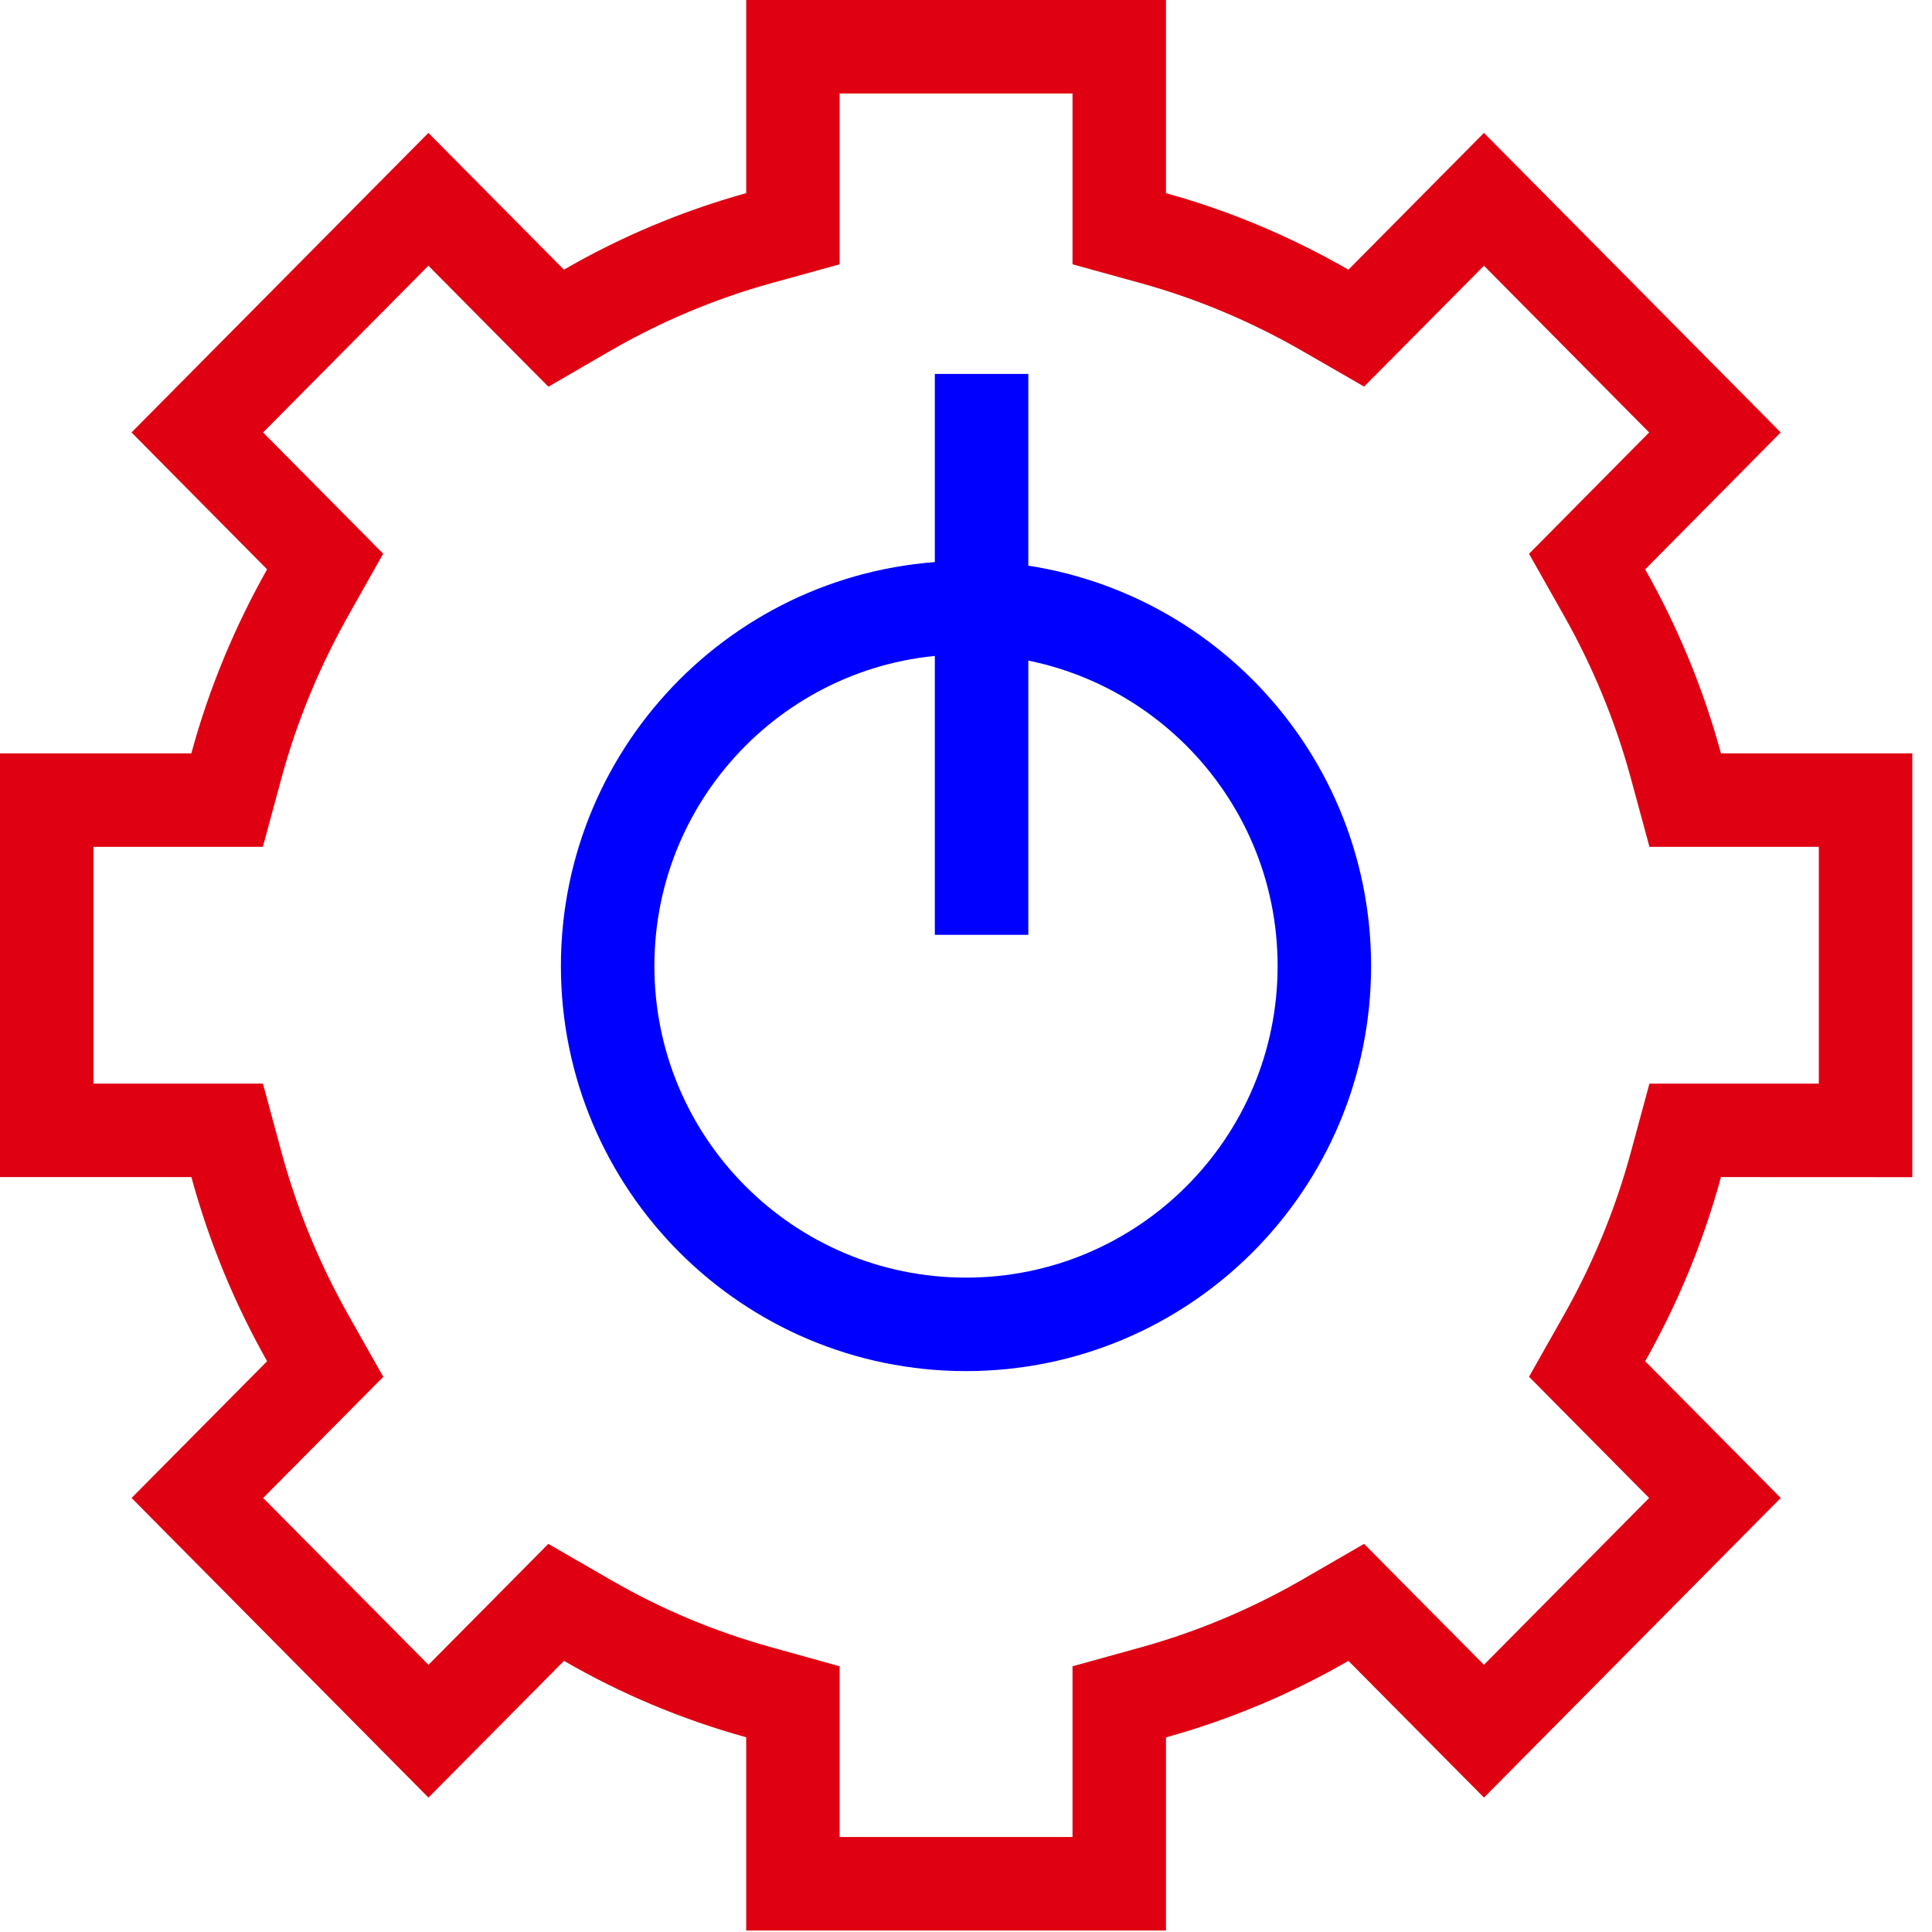
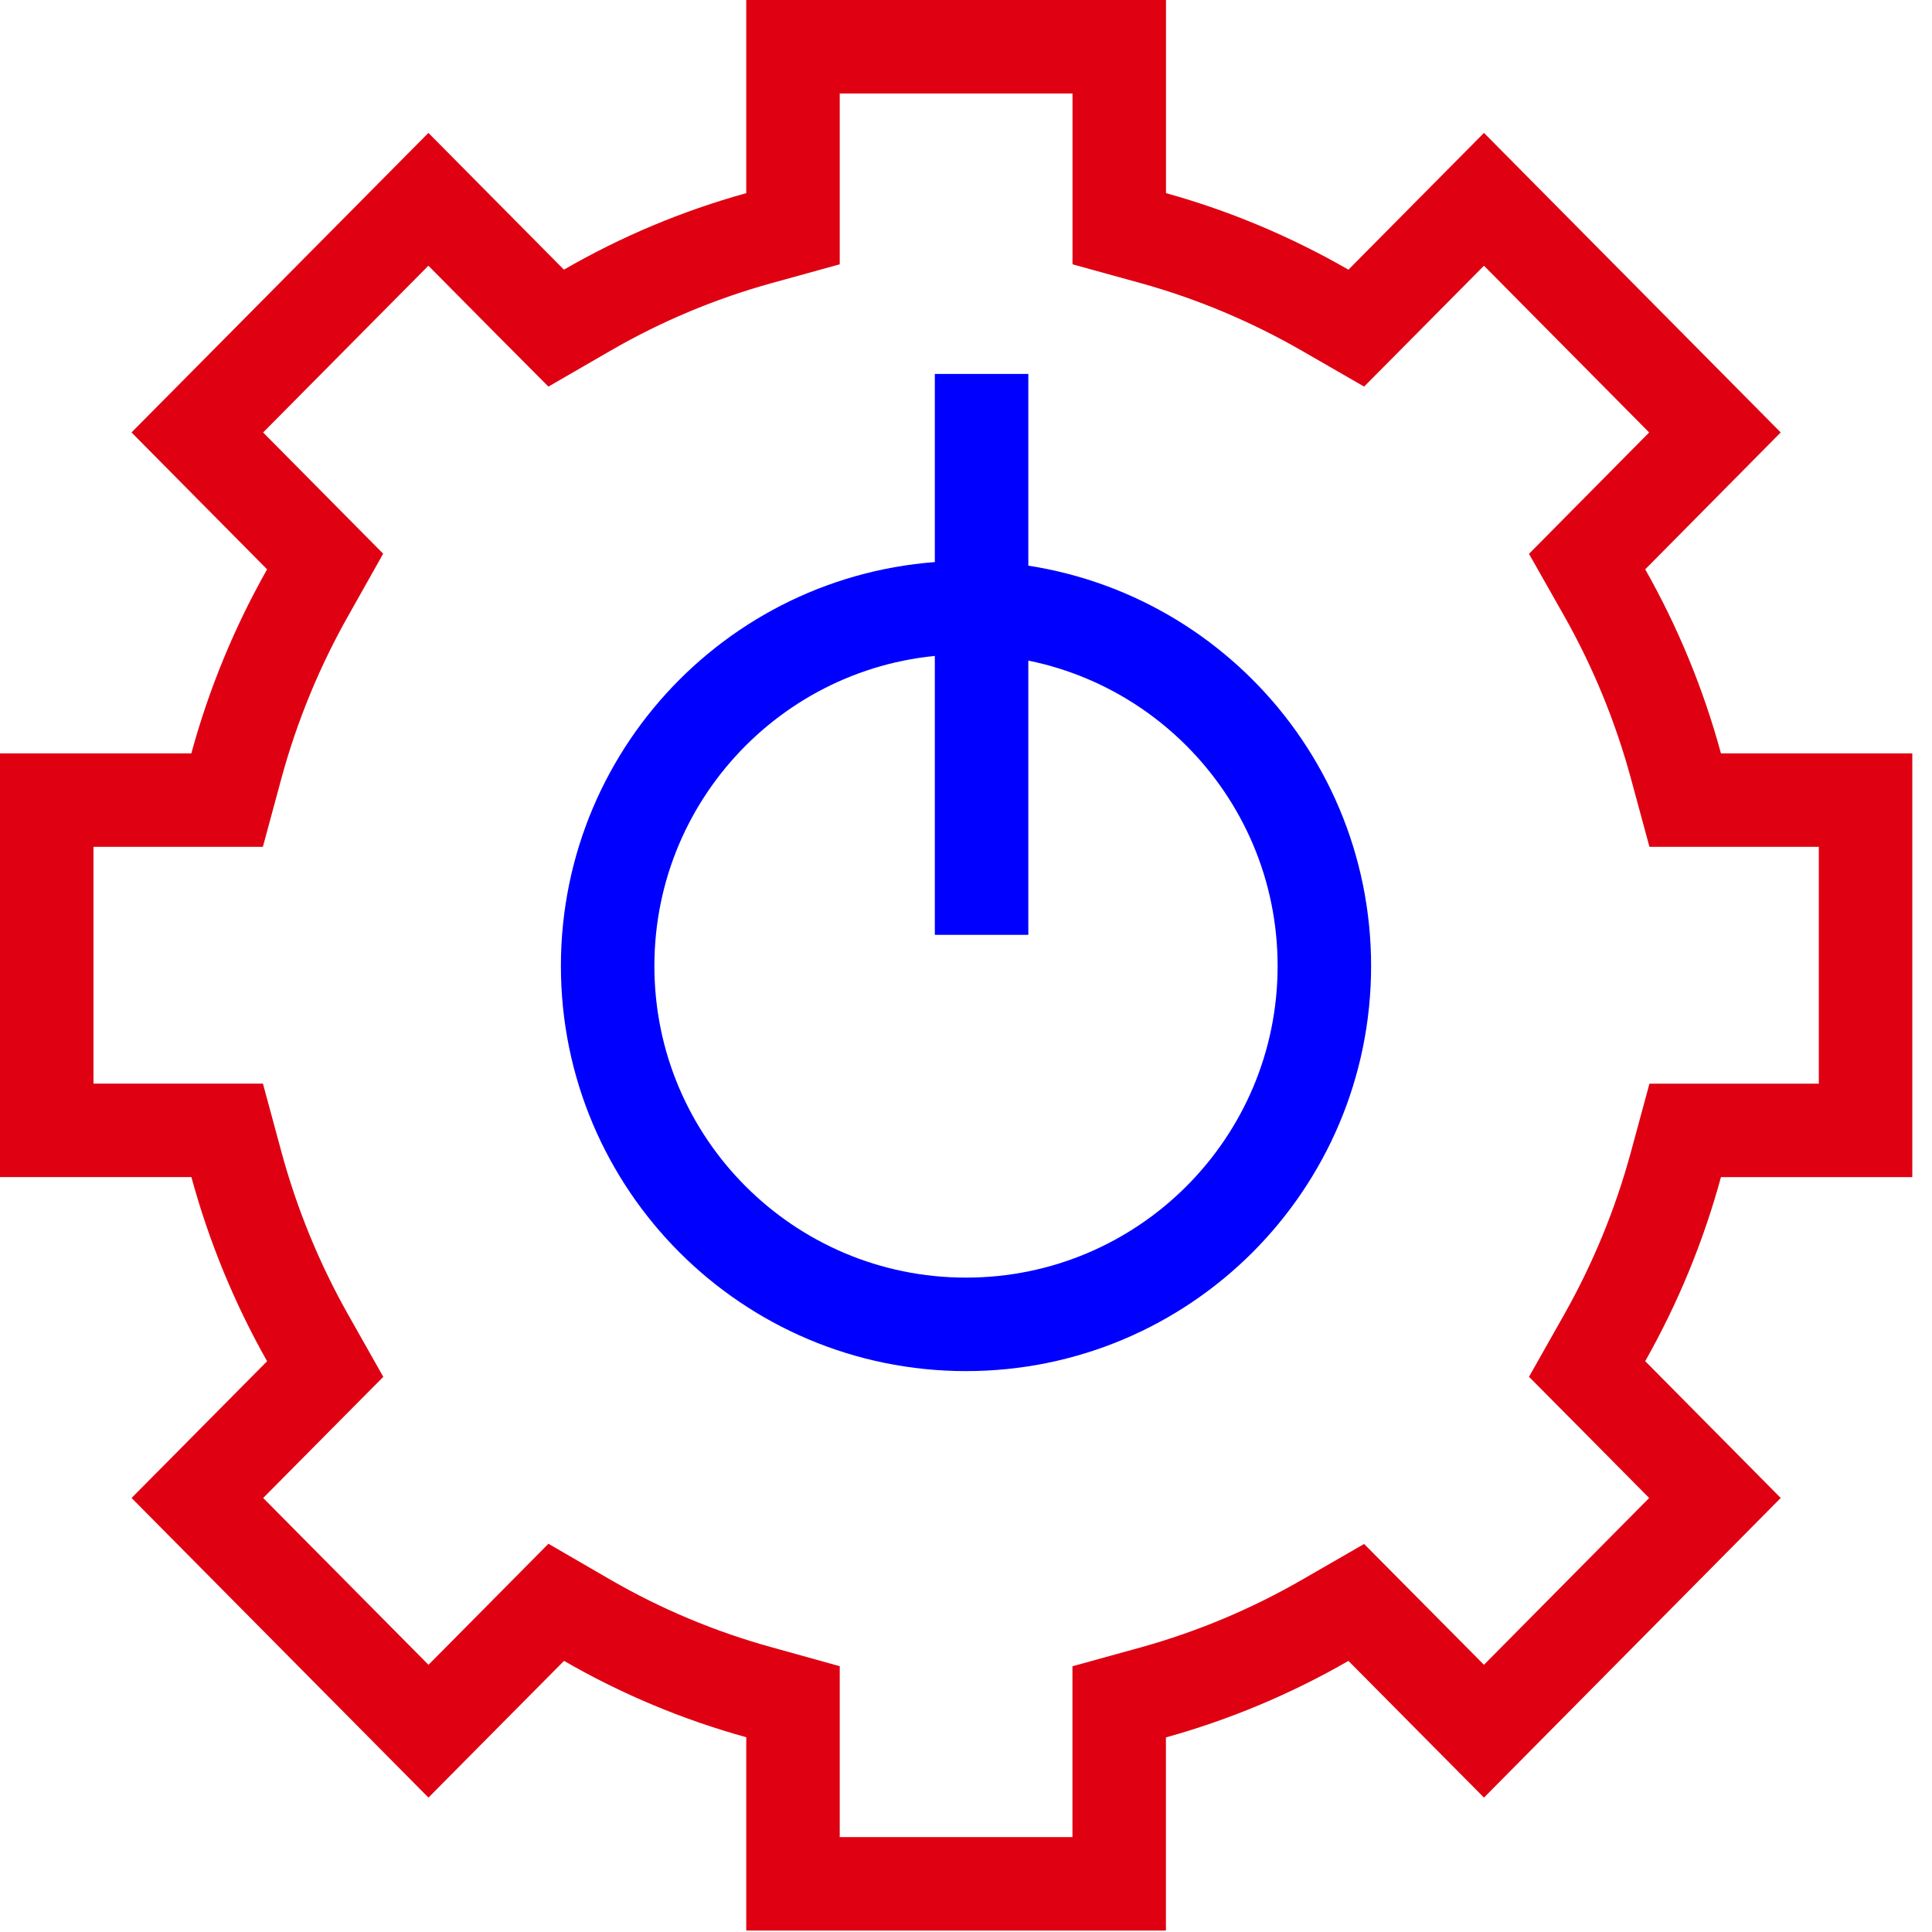
- <svg xmlns="http://www.w3.org/2000/svg" width="31" height="31" viewBox="0 0 31 31" fill="none">
-   <circle cx="15.5" cy="15.5" r="5.75" stroke="#0000FF" stroke-width="1.5" />
-   <path d="M26.89 12.285L27.04 12.838H27.613H29.934V18.138L27.613 18.137L27.04 18.137L26.89 18.691C26.623 19.672 26.235 20.606 25.745 21.472L25.466 21.966L25.865 22.369L27.517 24.036L23.811 27.778L22.169 26.122L21.762 25.711L21.262 26C20.402 26.495 19.48 26.885 18.508 27.155L17.959 27.307V27.877V30.226H12.723V27.876V27.306L12.174 27.153C11.204 26.885 10.279 26.495 9.425 26L8.924 25.711L8.517 26.122L6.875 27.778L3.167 24.036L4.819 22.369L5.218 21.967L4.939 21.473C4.45 20.606 4.061 19.672 3.795 18.691L3.645 18.137H3.071H0.75V12.838H3.071H3.644L3.794 12.284C4.06 11.305 4.449 10.373 4.939 9.504L5.217 9.01L4.819 8.608L3.166 6.939L6.874 3.198L8.516 4.855L8.924 5.266L9.424 4.976C10.279 4.482 11.204 4.091 12.173 3.822L12.723 3.67V3.099V0.75H17.959V3.099V3.67L18.509 3.822C19.48 4.091 20.401 4.482 21.262 4.977L21.762 5.265L22.169 4.855L23.811 3.198L27.517 6.939L25.865 8.608L25.466 9.011L25.745 9.505C26.235 10.371 26.623 11.304 26.89 12.285Z" stroke="#DF0112" stroke-width="1.5" />
-   <line x1="15.75" y1="6" x2="15.75" y2="15" stroke="#0000FF" stroke-width="1.5" />
+ <svg xmlns="http://www.w3.org/2000/svg" width="31" height="31" fill="none">
+   <circle cx="15.5" cy="15.5" r="5.75" stroke="#00F" stroke-width="1.5" />
+   <path d="M26.89 12.285l.15.553h2.894v5.3H27.04l-.15.553a12.104 12.104 0 01-1.145 2.781l-.279.494.4.403 1.651 1.667-3.706 3.742-1.642-1.656-.407-.41-.5.288a11.9 11.9 0 01-2.754 1.155l-.55.152v2.92h-5.234v-2.922l-.55-.153A11.763 11.763 0 019.425 26l-.5-.29-.408.412-1.642 1.656-3.708-3.742 1.652-1.667.399-.402-.279-.494a12.12 12.12 0 01-1.144-2.782l-.15-.554H.75v-5.299h2.894l.15-.554a12.12 12.12 0 011.145-2.78l.278-.494-.398-.402-1.653-1.669 3.708-3.741 1.642 1.657.408.41.5-.289a11.78 11.78 0 012.75-1.154l.55-.152V.75h5.235v2.92l.55.152c.97.269 1.892.66 2.753 1.155l.5.288.407-.41 1.642-1.657 3.706 3.741-1.652 1.669-.399.403.28.494c.49.866.877 1.799 1.144 2.78z" stroke="#DF0112" stroke-width="1.5" />
+   <path stroke="#00F" stroke-width="1.5" d="M15.75 6v9" />
</svg>
